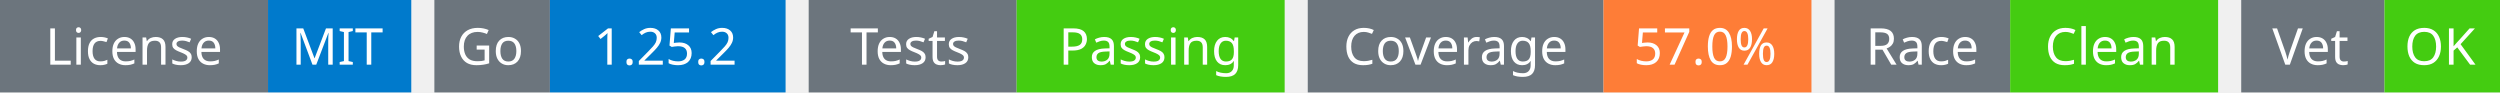
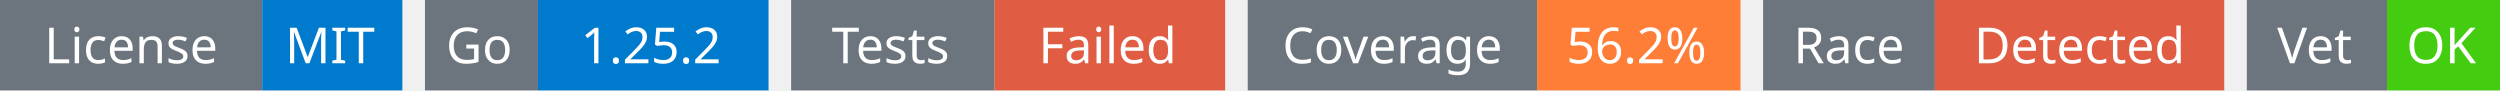
- <svg xmlns="http://www.w3.org/2000/svg" width="541" height="20" viewBox="0 0 541 20">
+ <svg xmlns="http://www.w3.org/2000/svg" width="553" height="20" viewBox="0 0 553 20">
  <g transform="translate(0, 0)">
    <rect x="0" y="0" width="58" height="20" fill="#6c757d" />
    <rect x="58" y="0" width="31" height="20" fill="#007acc" />
    <text x="29" y="14" text-anchor="middle" font-family="sans-serif" font-size="11" fill="white">License</text>
    <text x="73" y="14" text-anchor="middle" font-family="sans-serif" font-size="11" fill="white">MIT</text>
  </g>
  <g transform="translate(94, 0)">
    <rect x="0" y="0" width="25" height="20" fill="#6c757d" />
    <rect x="25" y="0" width="51" height="20" fill="#007acc" />
    <text x="12" y="14" text-anchor="middle" font-family="sans-serif" font-size="11" fill="white">Go</text>
    <text x="50" y="14" text-anchor="middle" font-family="sans-serif" font-size="11" fill="white">1.25.2</text>
  </g>
  <g transform="translate(175, 0)">
    <rect x="0" y="0" width="45" height="20" fill="#6c757d" />
-     <rect x="45" y="0" width="58" height="20" fill="#4c1" />
+     <rect x="45" y="0" width="51" height="20" fill="#e05d44" />
    <text x="22" y="14" text-anchor="middle" font-family="sans-serif" font-size="11" fill="white">Tests</text>
-     <text x="74" y="14" text-anchor="middle" font-family="sans-serif" font-size="11" fill="white">Passing</text>
+     <text x="70" y="14" text-anchor="middle" font-family="sans-serif" font-size="11" fill="white">Failed</text>
  </g>
-   <g transform="translate(283, 0)">
+   <g transform="translate(276, 0)">
    <rect x="0" y="0" width="64" height="20" fill="#6c757d" />
    <rect x="64" y="0" width="45" height="20" fill="#fe7d37" />
    <text x="32" y="14" text-anchor="middle" font-family="sans-serif" font-size="11" fill="white">Coverage</text>
-     <text x="86" y="14" text-anchor="middle" font-family="sans-serif" font-size="11" fill="white">57.0%</text>
+     <text x="86" y="14" text-anchor="middle" font-family="sans-serif" font-size="11" fill="white">56.2%</text>
  </g>
-   <g transform="translate(397, 0)">
+   <g transform="translate(390, 0)">
    <rect x="0" y="0" width="38" height="20" fill="#6c757d" />
-     <rect x="38" y="0" width="45" height="20" fill="#4c1" />
+     <rect x="38" y="0" width="64" height="20" fill="#e05d44" />
    <text x="19" y="14" text-anchor="middle" font-family="sans-serif" font-size="11" fill="white">Race</text>
-     <text x="60" y="14" text-anchor="middle" font-family="sans-serif" font-size="11" fill="white">Clean</text>
+     <text x="70" y="14" text-anchor="middle" font-family="sans-serif" font-size="11" fill="white">Detected</text>
  </g>
-   <g transform="translate(485, 0)">
+   <g transform="translate(497, 0)">
    <rect x="0" y="0" width="31" height="20" fill="#6c757d" />
    <rect x="31" y="0" width="25" height="20" fill="#4c1" />
    <text x="15" y="14" text-anchor="middle" font-family="sans-serif" font-size="11" fill="white">Vet</text>
    <text x="43" y="14" text-anchor="middle" font-family="sans-serif" font-size="11" fill="white">OK</text>
  </g>
</svg>
